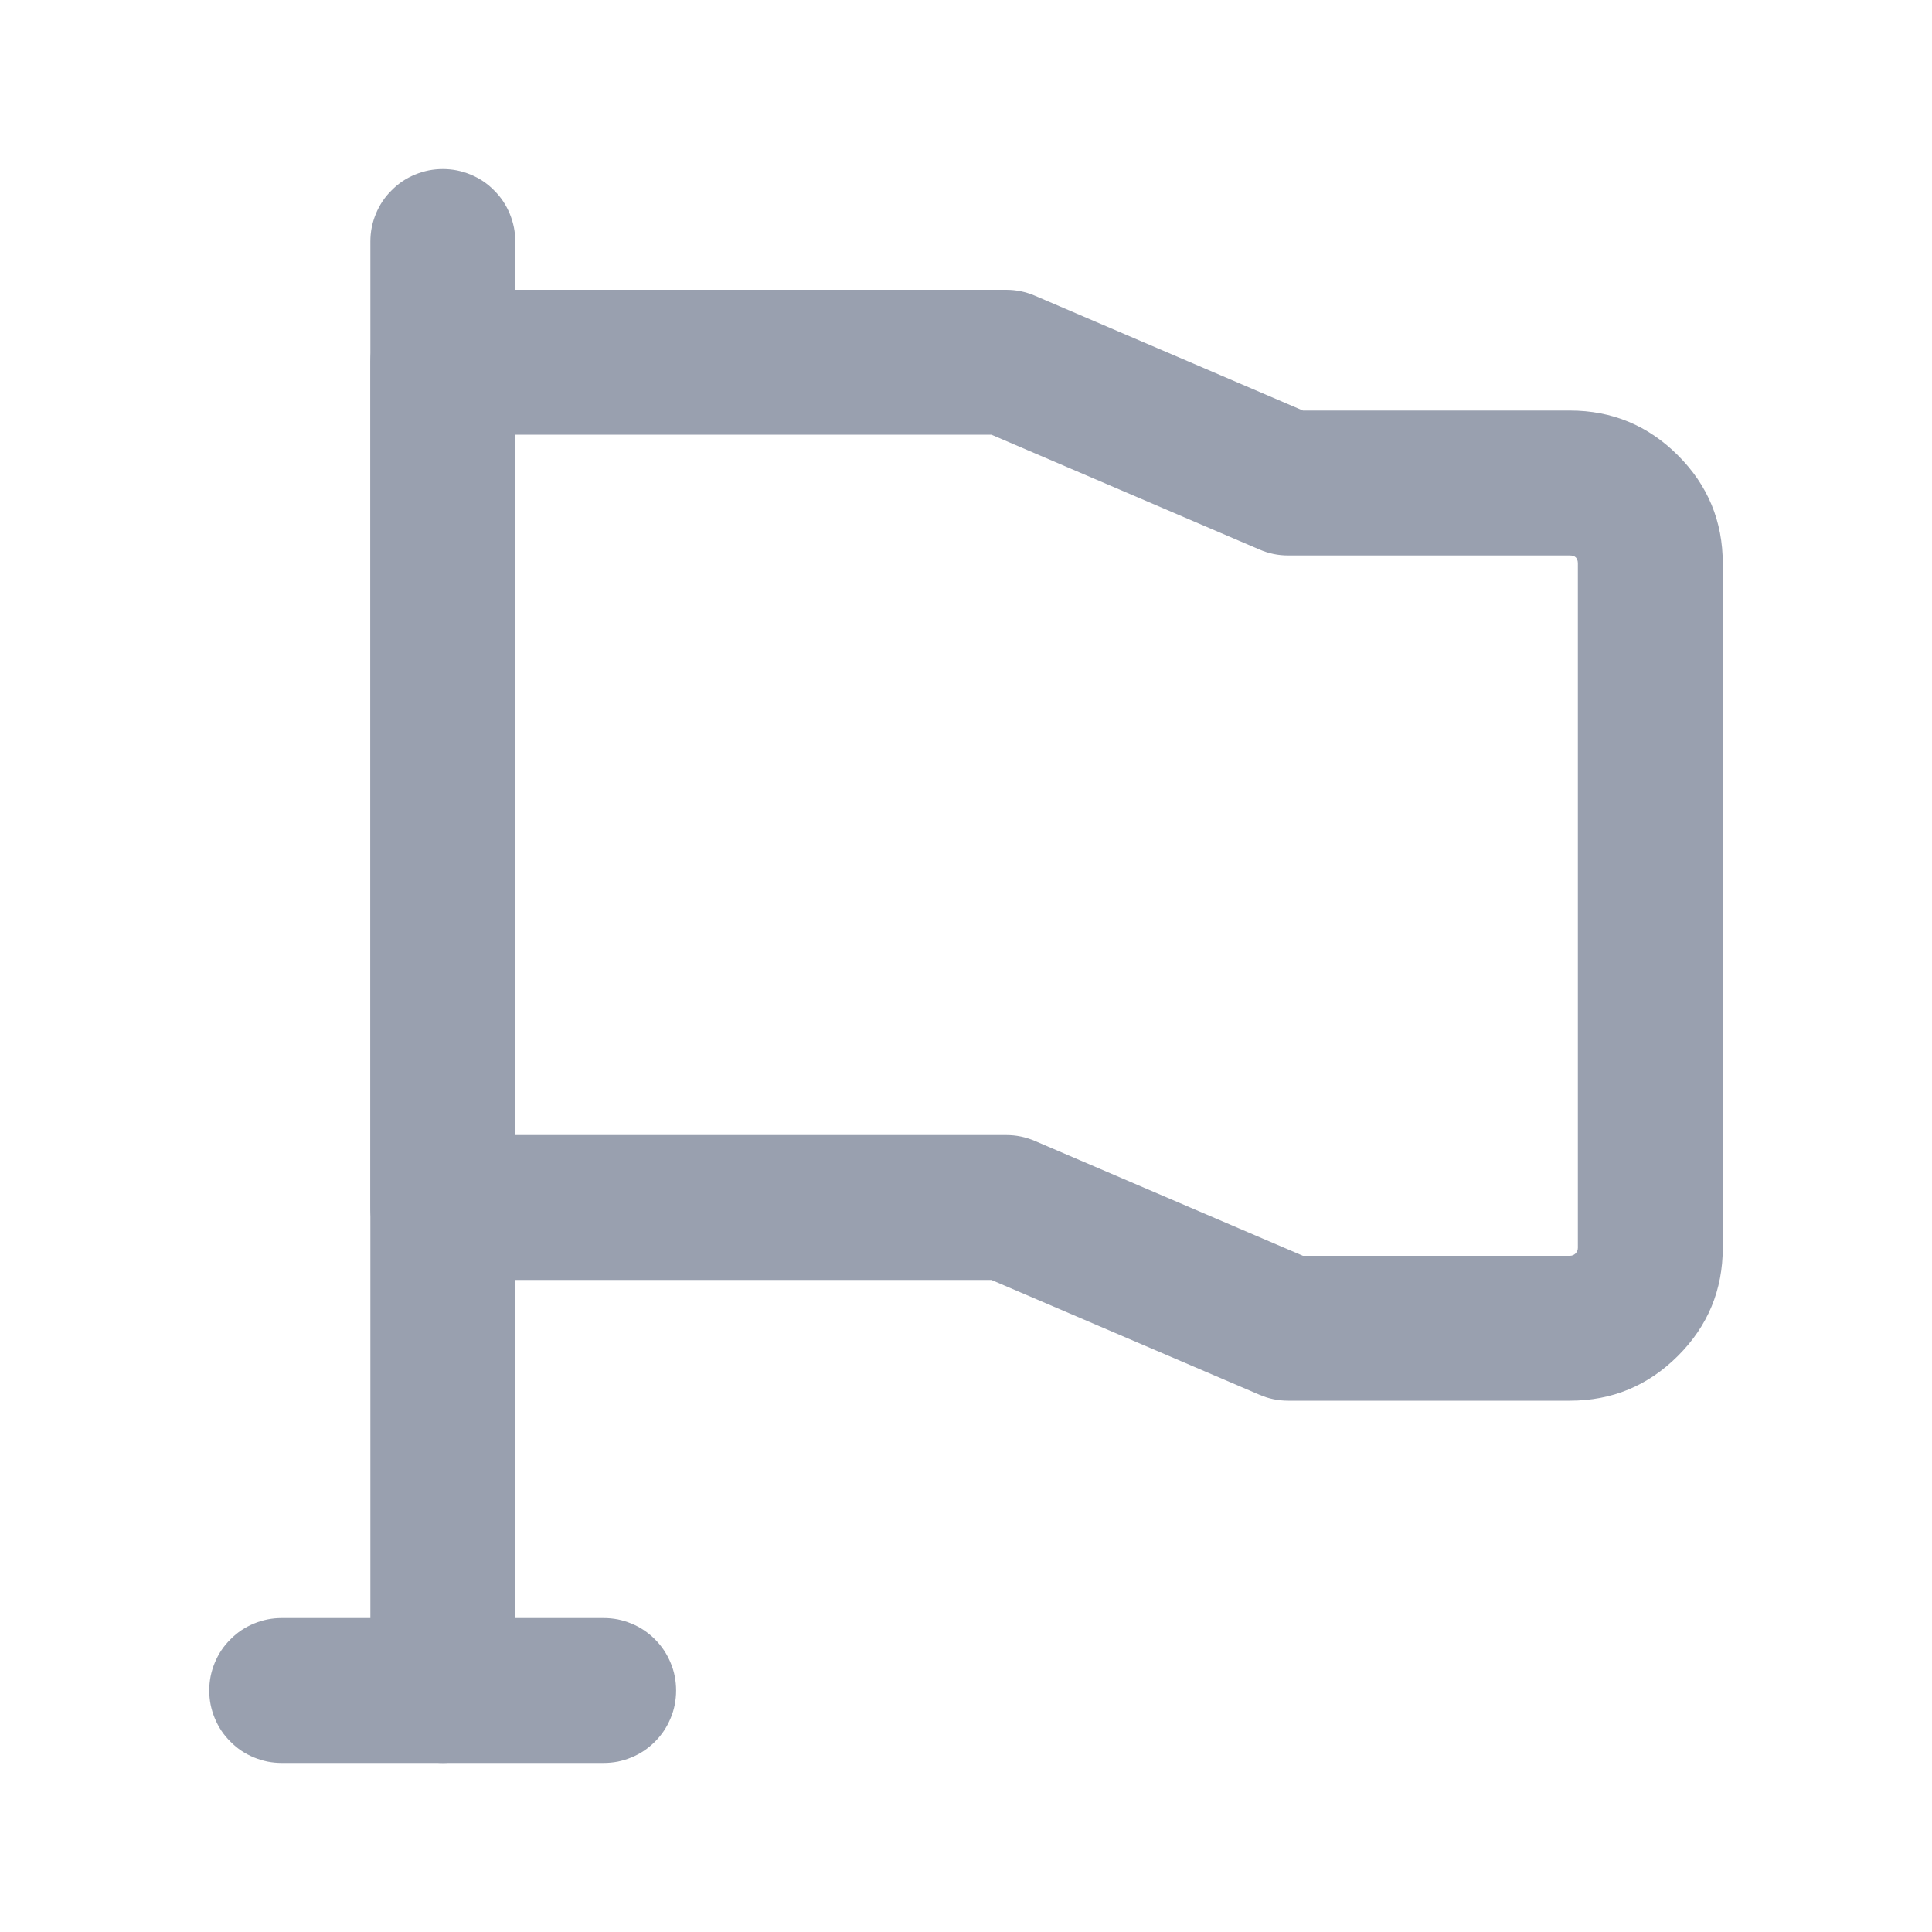
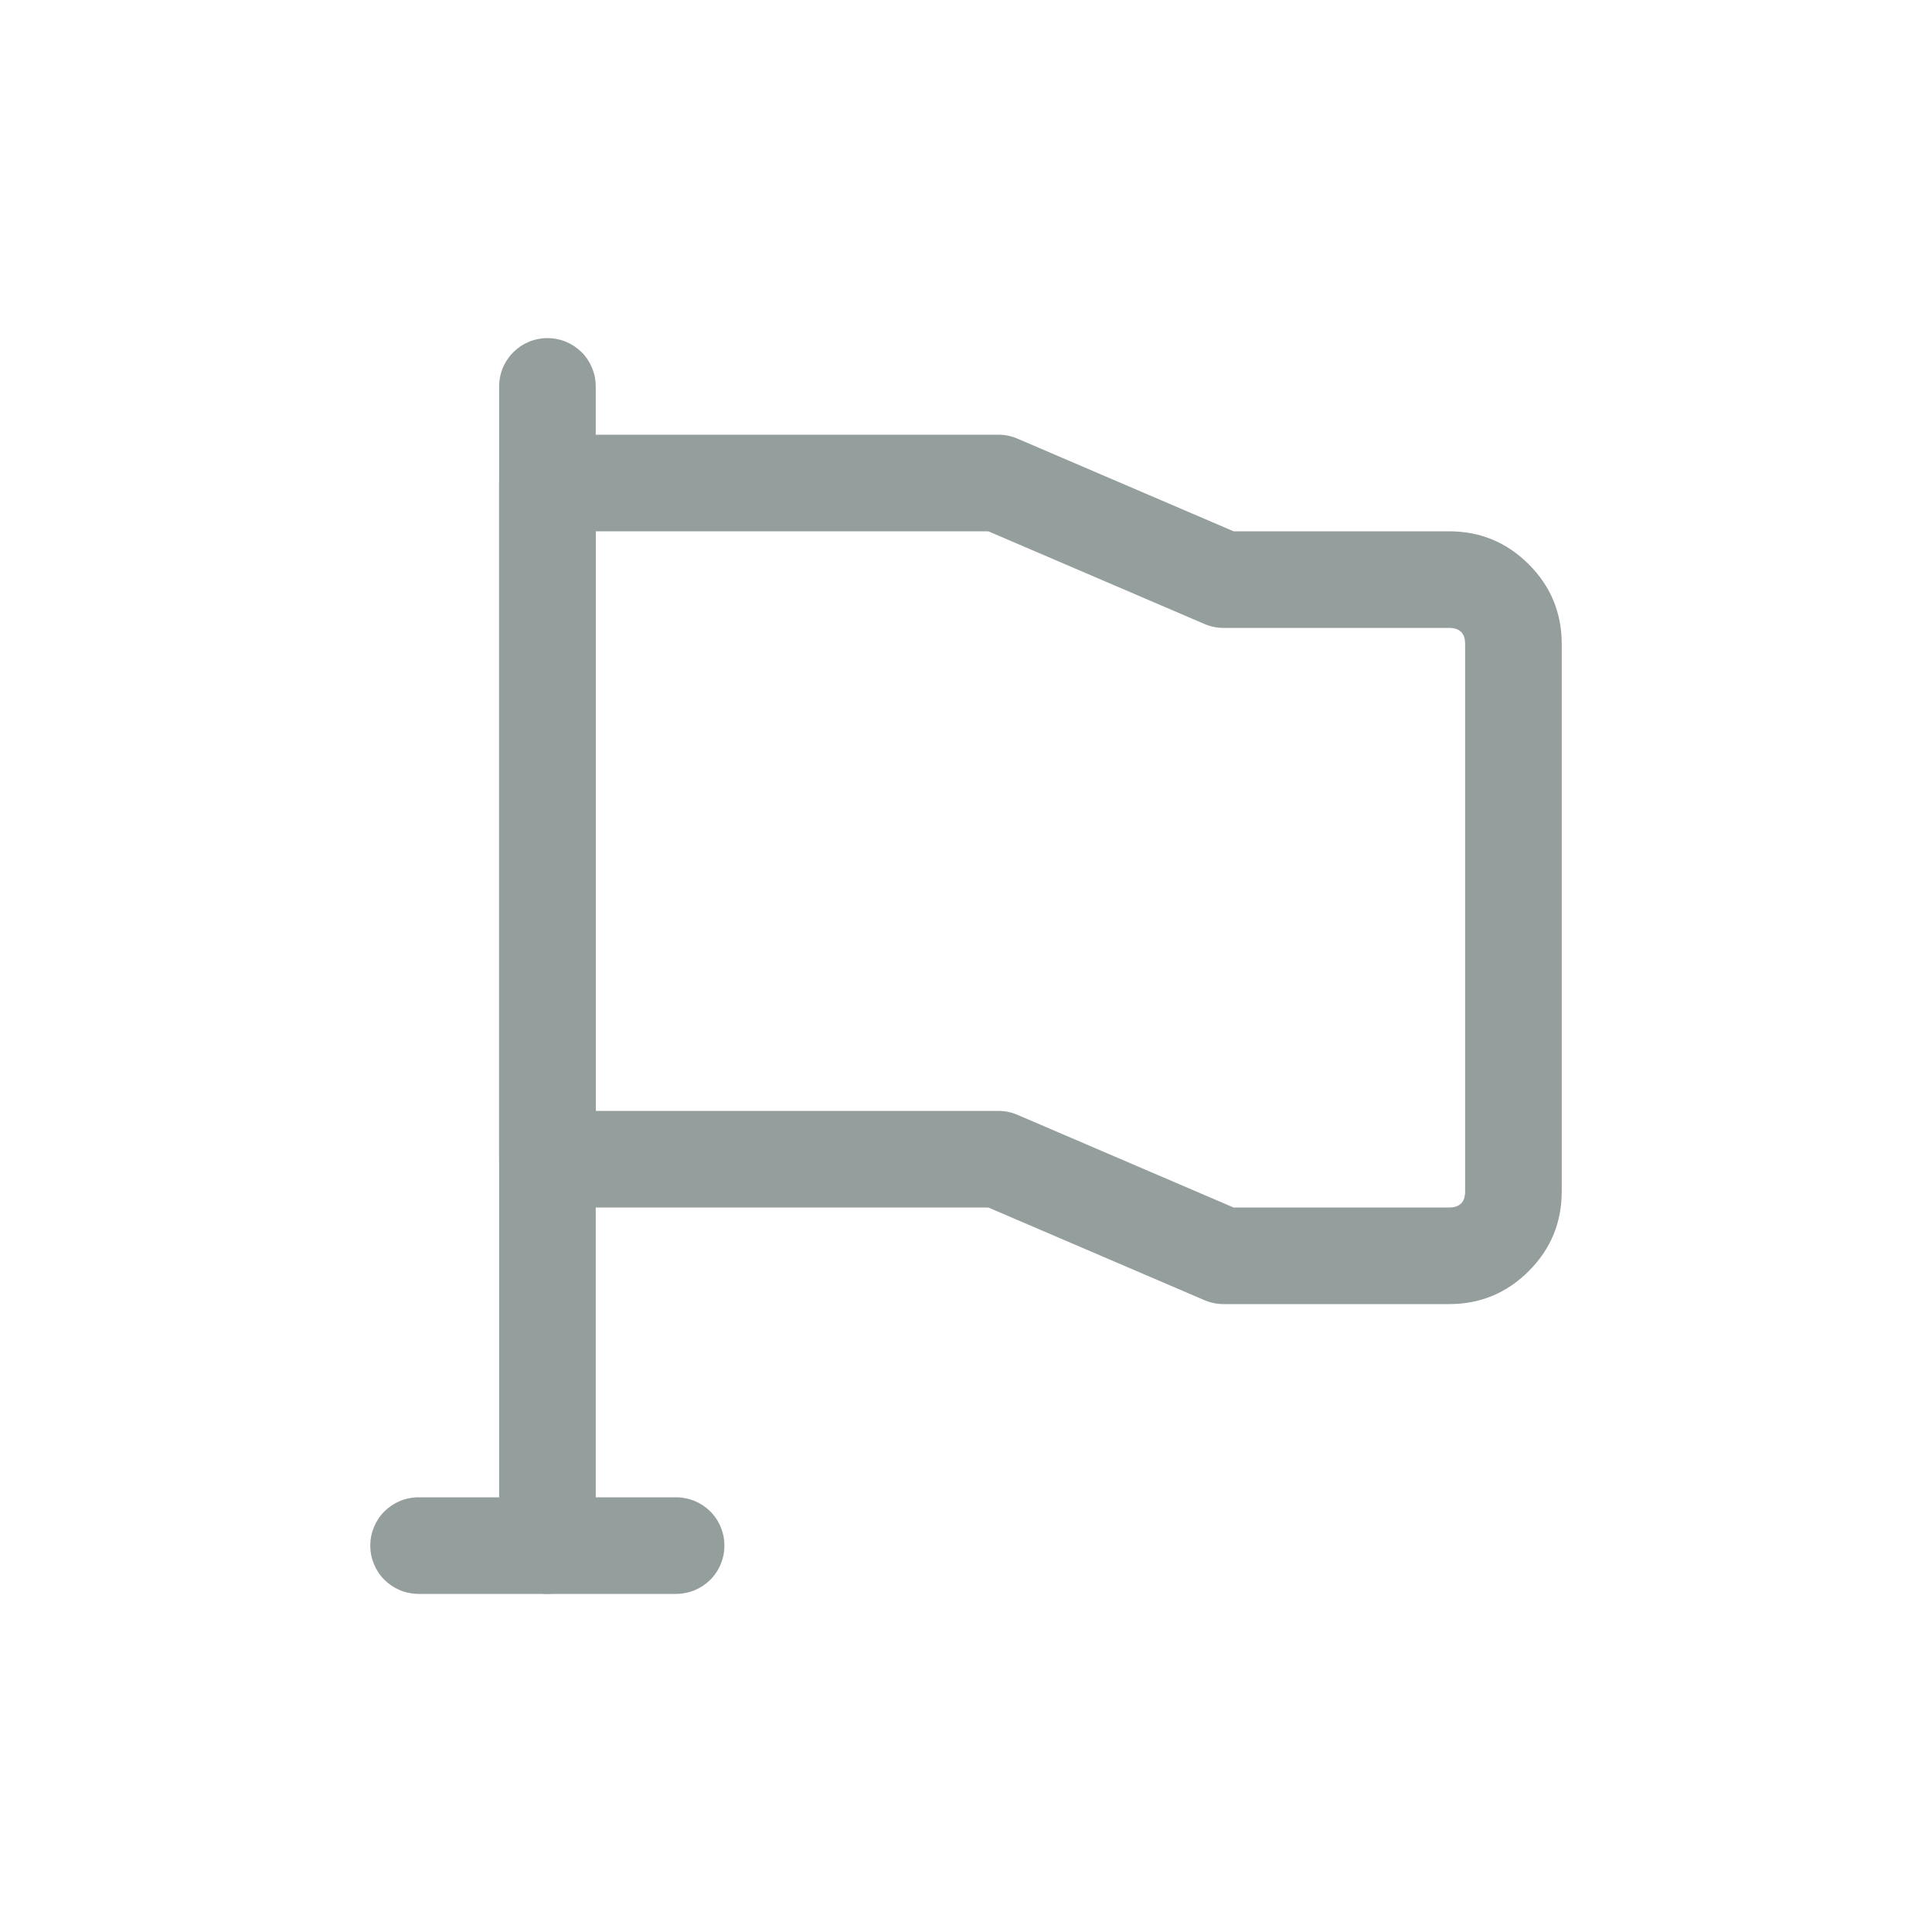
<svg xmlns="http://www.w3.org/2000/svg" fill="none" version="1.1" width="20" height="20" viewBox="0 0 20 20">
  <defs>
-     <clipPath id="master_svg0_3853_35437">
+     <clipPath id="master_svg0_sa4143_47511">
      <rect x="0" y="0" width="20" height="20" rx="0" />
    </clipPath>
  </defs>
-   <g clip-path="url(#master_svg0_3853_35437)">
+   <g clip-path="url(#master_svg0_sa4143_47511)">
    <g>
-       <path d="M3.834,2.5Q3.834,2.426,3.848,2.354Q3.863,2.281,3.891,2.213Q3.919,2.145,3.96,2.083Q4.001,2.022,4.054,1.97Q4.106,1.917,4.167,1.876Q4.229,1.835,4.297,1.807Q4.365,1.779,4.438,1.764Q4.51,1.75,4.584,1.75Q4.658,1.75,4.73,1.764Q4.803,1.779,4.871,1.807Q4.939,1.835,5.001,1.876Q5.062,1.917,5.114,1.97Q5.167,2.022,5.208,2.083Q5.249,2.145,5.277,2.213Q5.305,2.281,5.32,2.354Q5.334,2.426,5.334,2.5L5.334,17.5Q5.334,17.574,5.32,17.646Q5.305,17.719,5.277,17.787Q5.249,17.855,5.208,17.917Q5.167,17.978,5.114,18.03Q5.062,18.083,5.001,18.124Q4.939,18.165,4.871,18.193Q4.803,18.221,4.73,18.236Q4.658,18.25,4.584,18.25Q4.51,18.25,4.438,18.236Q4.365,18.221,4.297,18.193Q4.229,18.165,4.167,18.124Q4.106,18.083,4.054,18.03Q4.001,17.978,3.96,17.917Q3.919,17.855,3.891,17.787Q3.863,17.719,3.848,17.646Q3.834,17.574,3.834,17.5L3.834,2.5Z" fill-rule="evenodd" fill="#99A0AF" fill-opacity="1" />
+       <path d="M5.167,4Q5.167,3.951,5.177,3.902Q5.186,3.854,5.205,3.809Q5.224,3.763,5.252,3.722Q5.279,3.681,5.314,3.646Q5.349,3.612,5.389,3.584Q5.43,3.557,5.476,3.538Q5.521,3.519,5.57,3.51Q5.618,3.5,5.667,3.5Q5.716,3.5,5.765,3.51Q5.813,3.519,5.859,3.538Q5.904,3.557,5.945,3.584Q5.986,3.612,6.021,3.646Q6.056,3.681,6.083,3.722Q6.11,3.763,6.129,3.809Q6.148,3.854,6.158,3.902Q6.167,3.951,6.167,4L6.167,16Q6.167,16.049,6.158,16.098Q6.148,16.146,6.129,16.191Q6.11,16.237,6.083,16.278Q6.056,16.319,6.021,16.354Q5.986,16.388,5.945,16.416Q5.904,16.443,5.859,16.462Q5.813,16.481,5.765,16.49Q5.716,16.5,5.667,16.5Q5.618,16.5,5.57,16.49Q5.521,16.481,5.476,16.462Q5.43,16.443,5.389,16.416Q5.349,16.388,5.314,16.354Q5.279,16.319,5.252,16.278Q5.224,16.237,5.205,16.191Q5.186,16.146,5.177,16.098Q5.167,16.049,5.167,16L5.167,4Z" fill-rule="evenodd" fill="#949E9C" fill-opacity="1" />
    </g>
    <g>
-       <path d="M3.834,3.75L3.834,12.5Q3.834,12.574,3.848,12.646Q3.863,12.719,3.891,12.787Q3.919,12.855,3.96,12.917Q4.001,12.978,4.054,13.03Q4.106,13.083,4.167,13.124Q4.229,13.165,4.297,13.193Q4.365,13.221,4.438,13.236Q4.51,13.25,4.584,13.25L10.263,13.25L13.039,14.439Q13.18,14.5,13.334,14.5L16.251,14.5Q16.906,14.5,17.37,14.036Q17.834,13.573,17.834,12.917L17.834,5.833Q17.834,5.177,17.37,4.714Q16.906,4.25,16.251,4.25L13.488,4.25L10.713,3.061Q10.571,3,10.417,3L4.584,3Q4.51,3,4.438,3.014Q4.365,3.029,4.297,3.057Q4.229,3.085,4.167,3.126Q4.106,3.167,4.054,3.22Q4.001,3.272,3.96,3.333Q3.919,3.395,3.891,3.463Q3.863,3.531,3.848,3.604Q3.834,3.676,3.834,3.75ZM5.334,11.75L10.417,11.75Q10.571,11.75,10.713,11.811L13.488,13L16.251,13Q16.285,13,16.31,12.976Q16.334,12.951,16.334,12.917L16.334,5.833Q16.334,5.75,16.251,5.75L13.334,5.75Q13.18,5.75,13.039,5.689L10.263,4.5L5.334,4.5L5.334,11.75Z" fill-rule="evenodd" fill="#99A0AF" fill-opacity="1" />
+       <path d="M5.167,5L5.167,12Q5.167,12.049,5.177,12.098Q5.186,12.146,5.205,12.191Q5.224,12.237,5.252,12.278Q5.279,12.319,5.314,12.354Q5.349,12.388,5.389,12.416Q5.43,12.443,5.476,12.462Q5.521,12.481,5.57,12.49Q5.618,12.5,5.667,12.5L10.231,12.5L12.47,13.46Q12.565,13.5,12.667,13.5L15.001,13.5Q15.484,13.5,15.826,13.158Q16.167,12.817,16.167,12.333L16.167,6.667Q16.167,6.183,15.826,5.842Q15.484,5.5,15.001,5.5L12.77,5.5L10.531,4.54Q10.437,4.5,10.334,4.5L5.667,4.5Q5.618,4.5,5.57,4.51Q5.521,4.519,5.476,4.538Q5.43,4.557,5.389,4.584Q5.349,4.612,5.314,4.646Q5.279,4.681,5.252,4.722Q5.224,4.763,5.205,4.809Q5.186,4.854,5.177,4.902Q5.167,4.951,5.167,5ZM6.167,11.5L10.334,11.5Q10.437,11.5,10.531,11.54L12.77,12.5L15.001,12.5Q15.167,12.5,15.167,12.333L15.167,6.667Q15.167,6.5,15.001,6.5L12.667,6.5Q12.565,6.5,12.47,6.46L10.231,5.5L6.167,5.5L6.167,11.5Z" fill-rule="evenodd" fill="#949E9C" fill-opacity="1" />
    </g>
    <g>
-       <path d="M2.916,16.75L6.249,16.75Q6.323,16.75,6.396,16.764Q6.468,16.779,6.536,16.807Q6.605,16.835,6.666,16.876Q6.727,16.917,6.78,16.97Q6.832,17.022,6.873,17.083Q6.914,17.145,6.942,17.213Q6.971,17.281,6.985,17.354Q6.999,17.426,6.999,17.5Q6.999,17.574,6.985,17.646Q6.971,17.719,6.942,17.787Q6.914,17.855,6.873,17.917Q6.832,17.978,6.78,18.03Q6.727,18.083,6.666,18.124Q6.605,18.165,6.536,18.193Q6.468,18.221,6.396,18.236Q6.323,18.25,6.249,18.25L2.916,18.25Q2.842,18.25,2.77,18.236Q2.697,18.221,2.629,18.193Q2.561,18.165,2.499,18.124Q2.438,18.083,2.386,18.03Q2.333,17.978,2.292,17.917Q2.251,17.855,2.223,17.787Q2.195,17.719,2.18,17.646Q2.166,17.574,2.166,17.5Q2.166,17.426,2.18,17.354Q2.195,17.281,2.223,17.213Q2.251,17.145,2.292,17.083Q2.333,17.022,2.386,16.97Q2.438,16.917,2.499,16.876Q2.561,16.835,2.629,16.807Q2.697,16.779,2.77,16.764Q2.842,16.75,2.916,16.75Z" fill-rule="evenodd" fill="#99A0AF" fill-opacity="1" />
+       <path d="M4.333,15.5L6.999,15.5Q7.049,15.5,7.097,15.51Q7.145,15.519,7.191,15.538Q7.236,15.557,7.277,15.584Q7.318,15.612,7.353,15.646Q7.388,15.681,7.415,15.722Q7.443,15.763,7.461,15.809Q7.48,15.854,7.49,15.902Q7.499,15.951,7.499,16Q7.499,16.049,7.49,16.098Q7.48,16.146,7.461,16.191Q7.443,16.237,7.415,16.278Q7.388,16.319,7.353,16.354Q7.318,16.388,7.277,16.416Q7.236,16.443,7.191,16.462Q7.145,16.481,7.097,16.49Q7.049,16.5,6.999,16.5L4.333,16.5Q4.284,16.5,4.235,16.49Q4.187,16.481,4.141,16.462Q4.096,16.443,4.055,16.416Q4.014,16.388,3.979,16.354Q3.944,16.319,3.917,16.278Q3.89,16.237,3.871,16.191Q3.852,16.146,3.842,16.098Q3.833,16.049,3.833,16Q3.833,15.951,3.842,15.902Q3.852,15.854,3.871,15.809Q3.89,15.763,3.917,15.722Q3.944,15.681,3.979,15.646Q4.014,15.612,4.055,15.584Q4.096,15.557,4.141,15.538Q4.187,15.519,4.235,15.51Q4.284,15.5,4.333,15.5Z" fill-rule="evenodd" fill="#949E9C" fill-opacity="1" />
    </g>
  </g>
</svg>
